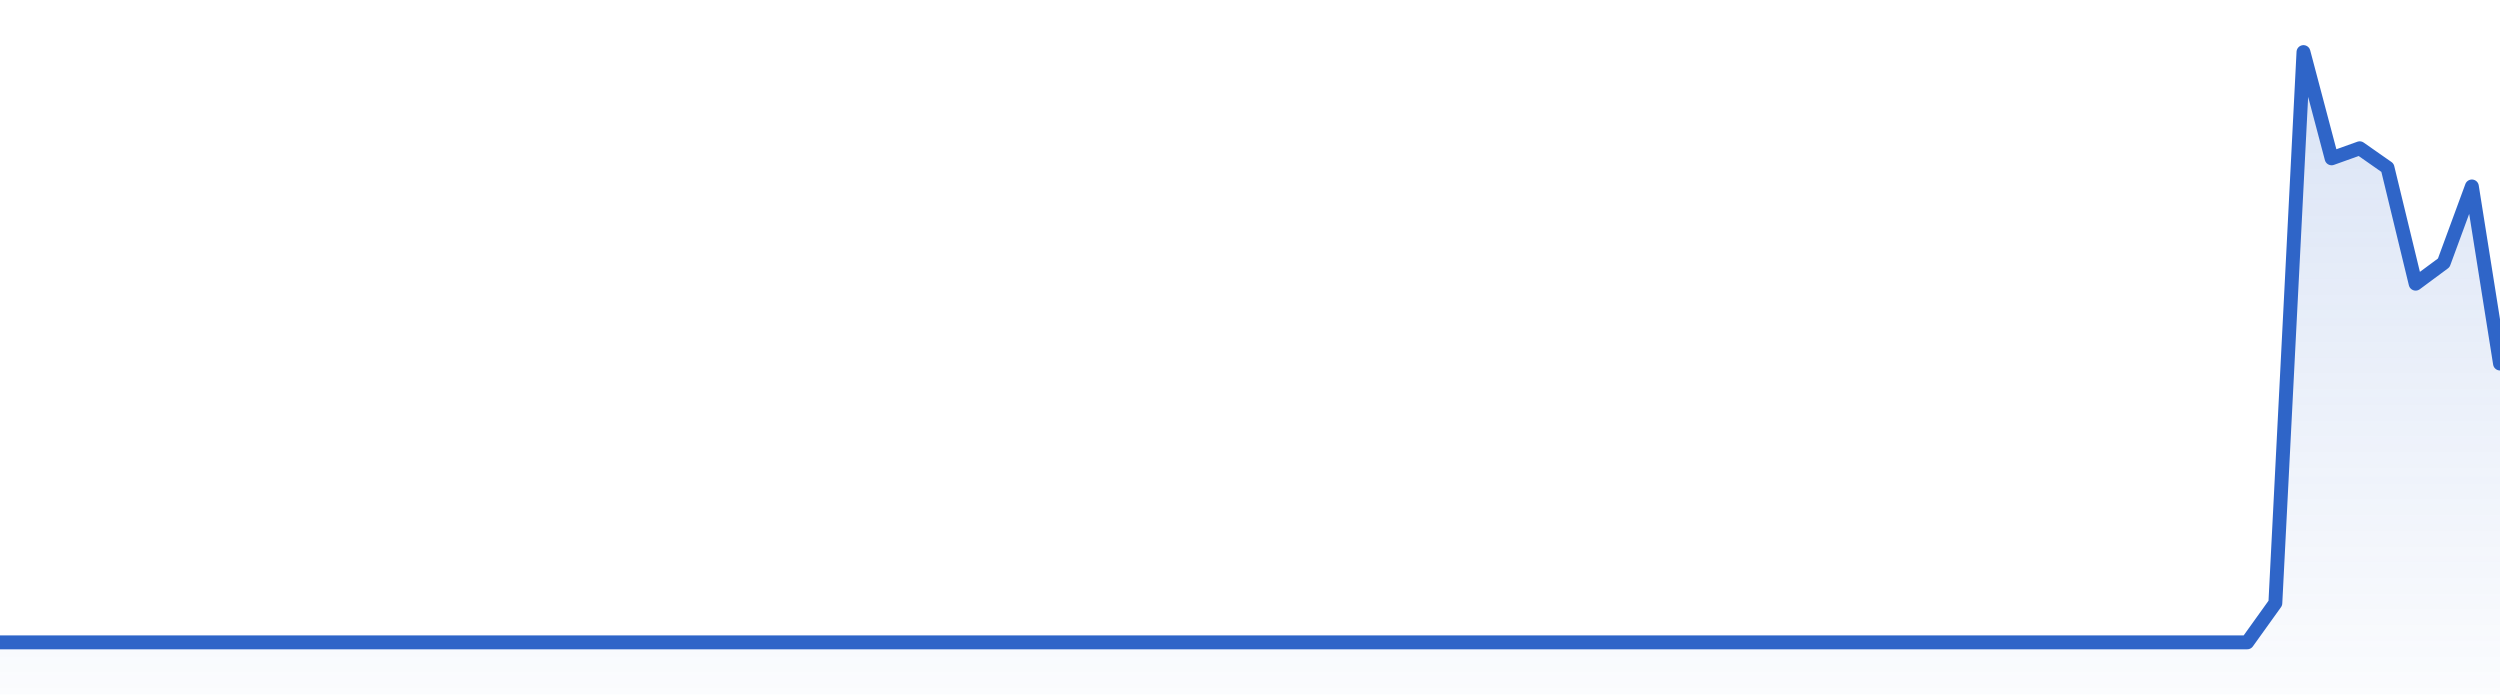
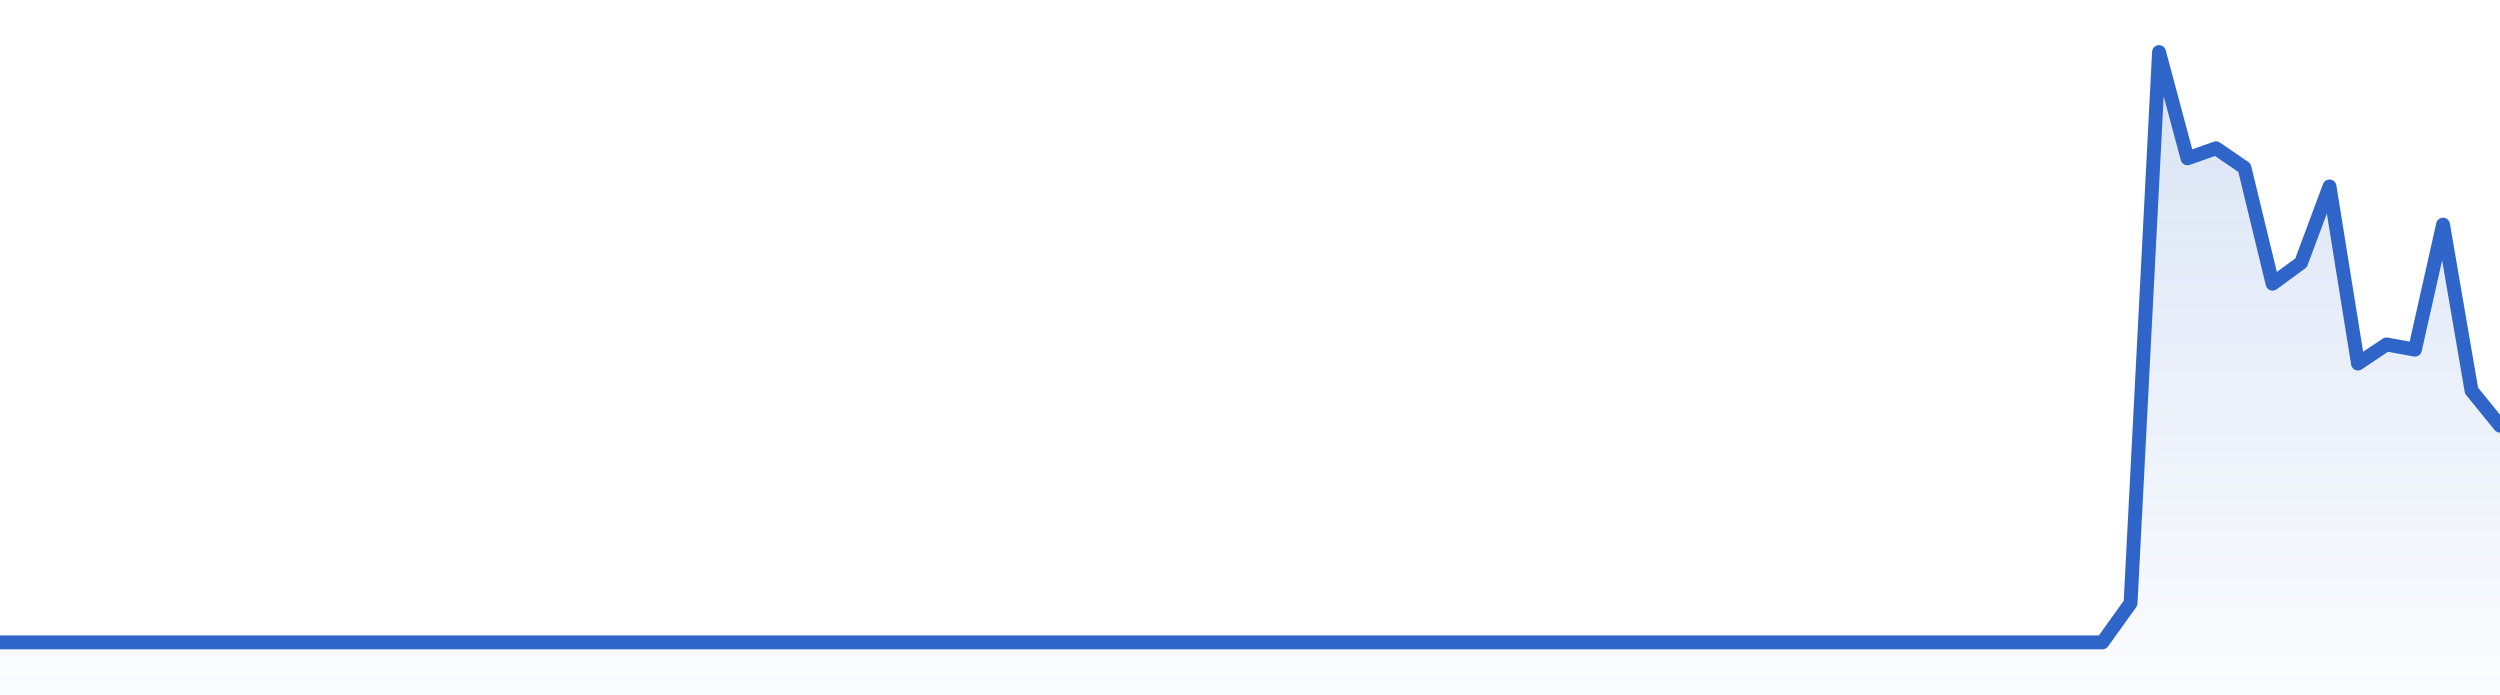
<svg xmlns="http://www.w3.org/2000/svg" viewBox="0 0 720 200">
  <defs>
    <linearGradient id="g" x1="0" y1="0" x2="0" y2="1">
      <stop offset="0%" stop-color="#2f65c8" stop-opacity="0.18" />
      <stop offset="100%" stop-color="#2f65c8" stop-opacity="0.02" />
    </linearGradient>
  </defs>
-   <polygon points="0,200 0.0,185.0 8.1,185.0 16.2,185.0 24.3,185.0 32.4,185.0 40.4,185.0 48.5,185.0 56.6,185.0 64.7,185.0 72.8,185.0 80.9,185.0 89.0,185.0 97.1,185.0 105.2,185.0 113.3,185.0 121.3,185.0 129.4,185.0 137.5,185.0 145.6,185.0 153.7,185.0 161.8,185.0 169.9,185.0 178.0,185.0 186.1,185.0 194.2,185.0 202.2,185.0 210.3,185.0 218.4,185.0 226.5,185.0 234.6,185.0 242.7,185.0 250.8,185.0 258.9,185.0 267.0,185.0 275.1,185.0 283.1,185.0 291.2,185.0 299.3,185.0 307.4,185.0 315.5,185.0 323.6,185.0 331.7,185.0 339.8,185.0 347.9,185.0 356.0,185.0 364.0,185.0 372.1,185.0 380.2,185.0 388.3,185.0 396.4,185.0 404.5,185.0 412.6,185.0 420.7,185.0 428.8,185.0 436.9,185.0 444.9,185.0 453.0,185.0 461.1,185.0 469.2,185.0 477.3,185.0 485.4,185.0 493.5,185.0 501.6,185.0 509.7,185.0 517.8,185.0 525.8,185.0 533.9,185.0 542.0,185.0 550.1,185.0 558.2,185.0 566.3,185.0 574.4,185.0 582.5,185.0 590.6,185.0 598.7,185.0 606.7,185.0 614.8,185.0 622.9,185.0 631.0,185.0 639.1,185.0 647.2,185.0 655.3,173.7 663.4,15.0 671.5,45.6 679.6,42.7 687.6,48.3 695.7,81.7 703.8,75.7 711.9,53.7 720.0,104.7 720,200" fill="url(#g)" />
-   <polyline points="0.0,185.0 8.1,185.0 16.2,185.0 24.3,185.0 32.4,185.0 40.4,185.0 48.5,185.0 56.6,185.0 64.7,185.0 72.8,185.0 80.9,185.0 89.0,185.0 97.1,185.0 105.2,185.0 113.3,185.0 121.3,185.0 129.4,185.0 137.5,185.0 145.6,185.0 153.7,185.0 161.8,185.0 169.9,185.0 178.0,185.0 186.1,185.0 194.2,185.0 202.2,185.0 210.3,185.0 218.4,185.0 226.5,185.0 234.6,185.0 242.7,185.0 250.8,185.0 258.9,185.0 267.0,185.0 275.1,185.0 283.1,185.0 291.2,185.0 299.3,185.0 307.4,185.0 315.5,185.0 323.6,185.0 331.7,185.0 339.8,185.0 347.9,185.0 356.0,185.0 364.0,185.0 372.1,185.0 380.2,185.0 388.3,185.0 396.4,185.0 404.5,185.0 412.6,185.0 420.7,185.0 428.8,185.0 436.9,185.0 444.9,185.0 453.0,185.0 461.1,185.0 469.2,185.0 477.3,185.0 485.4,185.0 493.5,185.0 501.6,185.0 509.7,185.0 517.8,185.0 525.8,185.0 533.9,185.0 542.0,185.0 550.1,185.0 558.2,185.0 566.3,185.0 574.4,185.0 582.5,185.0 590.6,185.0 598.7,185.0 606.7,185.0 614.8,185.0 622.9,185.0 631.0,185.0 639.1,185.0 647.2,185.0 655.3,173.7 663.4,15.0 671.5,45.6 679.6,42.7 687.6,48.3 695.7,81.7 703.8,75.7 711.9,53.7 720.0,104.7" fill="none" stroke="#2f65c8" stroke-width="4" stroke-linecap="round" stroke-linejoin="round" />
+   <polygon points="0,200 0.0,185.0 8.2,185.0 16.4,185.0 24.5,185.0 32.7,185.0 40.9,185.0 49.1,185.0 57.3,185.0 65.5,185.0 73.6,185.0 81.8,185.0 90.0,185.0 98.2,185.0 106.4,185.0 114.5,185.0 122.7,185.0 130.9,185.0 139.1,185.0 147.3,185.0 155.5,185.0 163.6,185.0 171.8,185.0 180.0,185.0 188.2,185.0 196.4,185.0 204.5,185.0 212.7,185.0 220.9,185.0 229.1,185.0 237.3,185.0 245.5,185.0 253.6,185.0 261.8,185.0 270.0,185.0 278.2,185.0 286.4,185.0 294.5,185.0 302.7,185.0 310.9,185.0 319.1,185.0 327.3,185.0 335.5,185.0 343.6,185.0 351.8,185.0 360.0,185.0 368.2,185.0 376.4,185.0 384.5,185.0 392.7,185.0 400.9,185.0 409.1,185.0 417.3,185.0 425.5,185.0 433.6,185.0 441.8,185.0 450.0,185.0 458.2,185.0 466.4,185.0 474.5,185.0 482.7,185.0 490.9,185.0 499.1,185.0 507.3,185.0 515.5,185.0 523.6,185.0 531.8,185.0 540.0,185.0 548.2,185.0 556.4,185.0 564.5,185.0 572.7,185.0 580.9,185.0 589.1,185.0 597.3,185.0 605.5,185.0 613.6,173.7 621.8,15.0 630.0,45.6 638.2,42.7 646.4,48.3 654.5,81.7 662.7,75.7 670.9,53.7 679.1,104.7 687.3,99.2 695.5,100.7 703.6,64.7 711.8,112.5 720.0,122.6 720,200" fill="url(#g)" />
+   <polyline points="0.0,185.0 8.2,185.0 16.4,185.0 24.5,185.0 32.7,185.0 40.9,185.0 49.1,185.0 57.3,185.0 65.5,185.0 73.6,185.0 81.8,185.0 90.0,185.0 98.2,185.0 106.4,185.0 114.5,185.0 122.7,185.0 130.9,185.0 139.1,185.0 147.3,185.0 155.5,185.0 163.6,185.0 171.8,185.0 180.0,185.0 188.2,185.0 196.4,185.0 204.5,185.0 212.7,185.0 220.9,185.0 229.1,185.0 237.3,185.0 245.5,185.0 253.6,185.0 261.8,185.0 270.0,185.0 278.2,185.0 286.4,185.0 294.5,185.0 302.7,185.0 310.9,185.0 319.1,185.0 327.3,185.0 335.5,185.0 343.6,185.0 351.8,185.0 360.0,185.0 368.2,185.0 376.4,185.0 384.5,185.0 392.7,185.0 400.9,185.0 409.1,185.0 417.3,185.0 425.5,185.0 433.6,185.0 441.8,185.0 450.0,185.0 458.2,185.0 466.4,185.0 474.5,185.0 482.7,185.0 490.9,185.0 499.1,185.0 507.3,185.0 515.5,185.0 523.6,185.0 531.8,185.0 540.0,185.0 548.2,185.0 556.4,185.0 564.5,185.0 572.7,185.0 580.9,185.0 589.1,185.0 597.3,185.0 605.5,185.0 613.6,173.7 621.8,15.0 630.0,45.6 638.2,42.7 646.4,48.3 654.5,81.7 662.7,75.7 670.9,53.7 679.1,104.7 687.3,99.2 695.5,100.7 703.6,64.7 711.8,112.5 720.0,122.6" fill="none" stroke="#2f65c8" stroke-width="4" stroke-linecap="round" stroke-linejoin="round" />
</svg>
